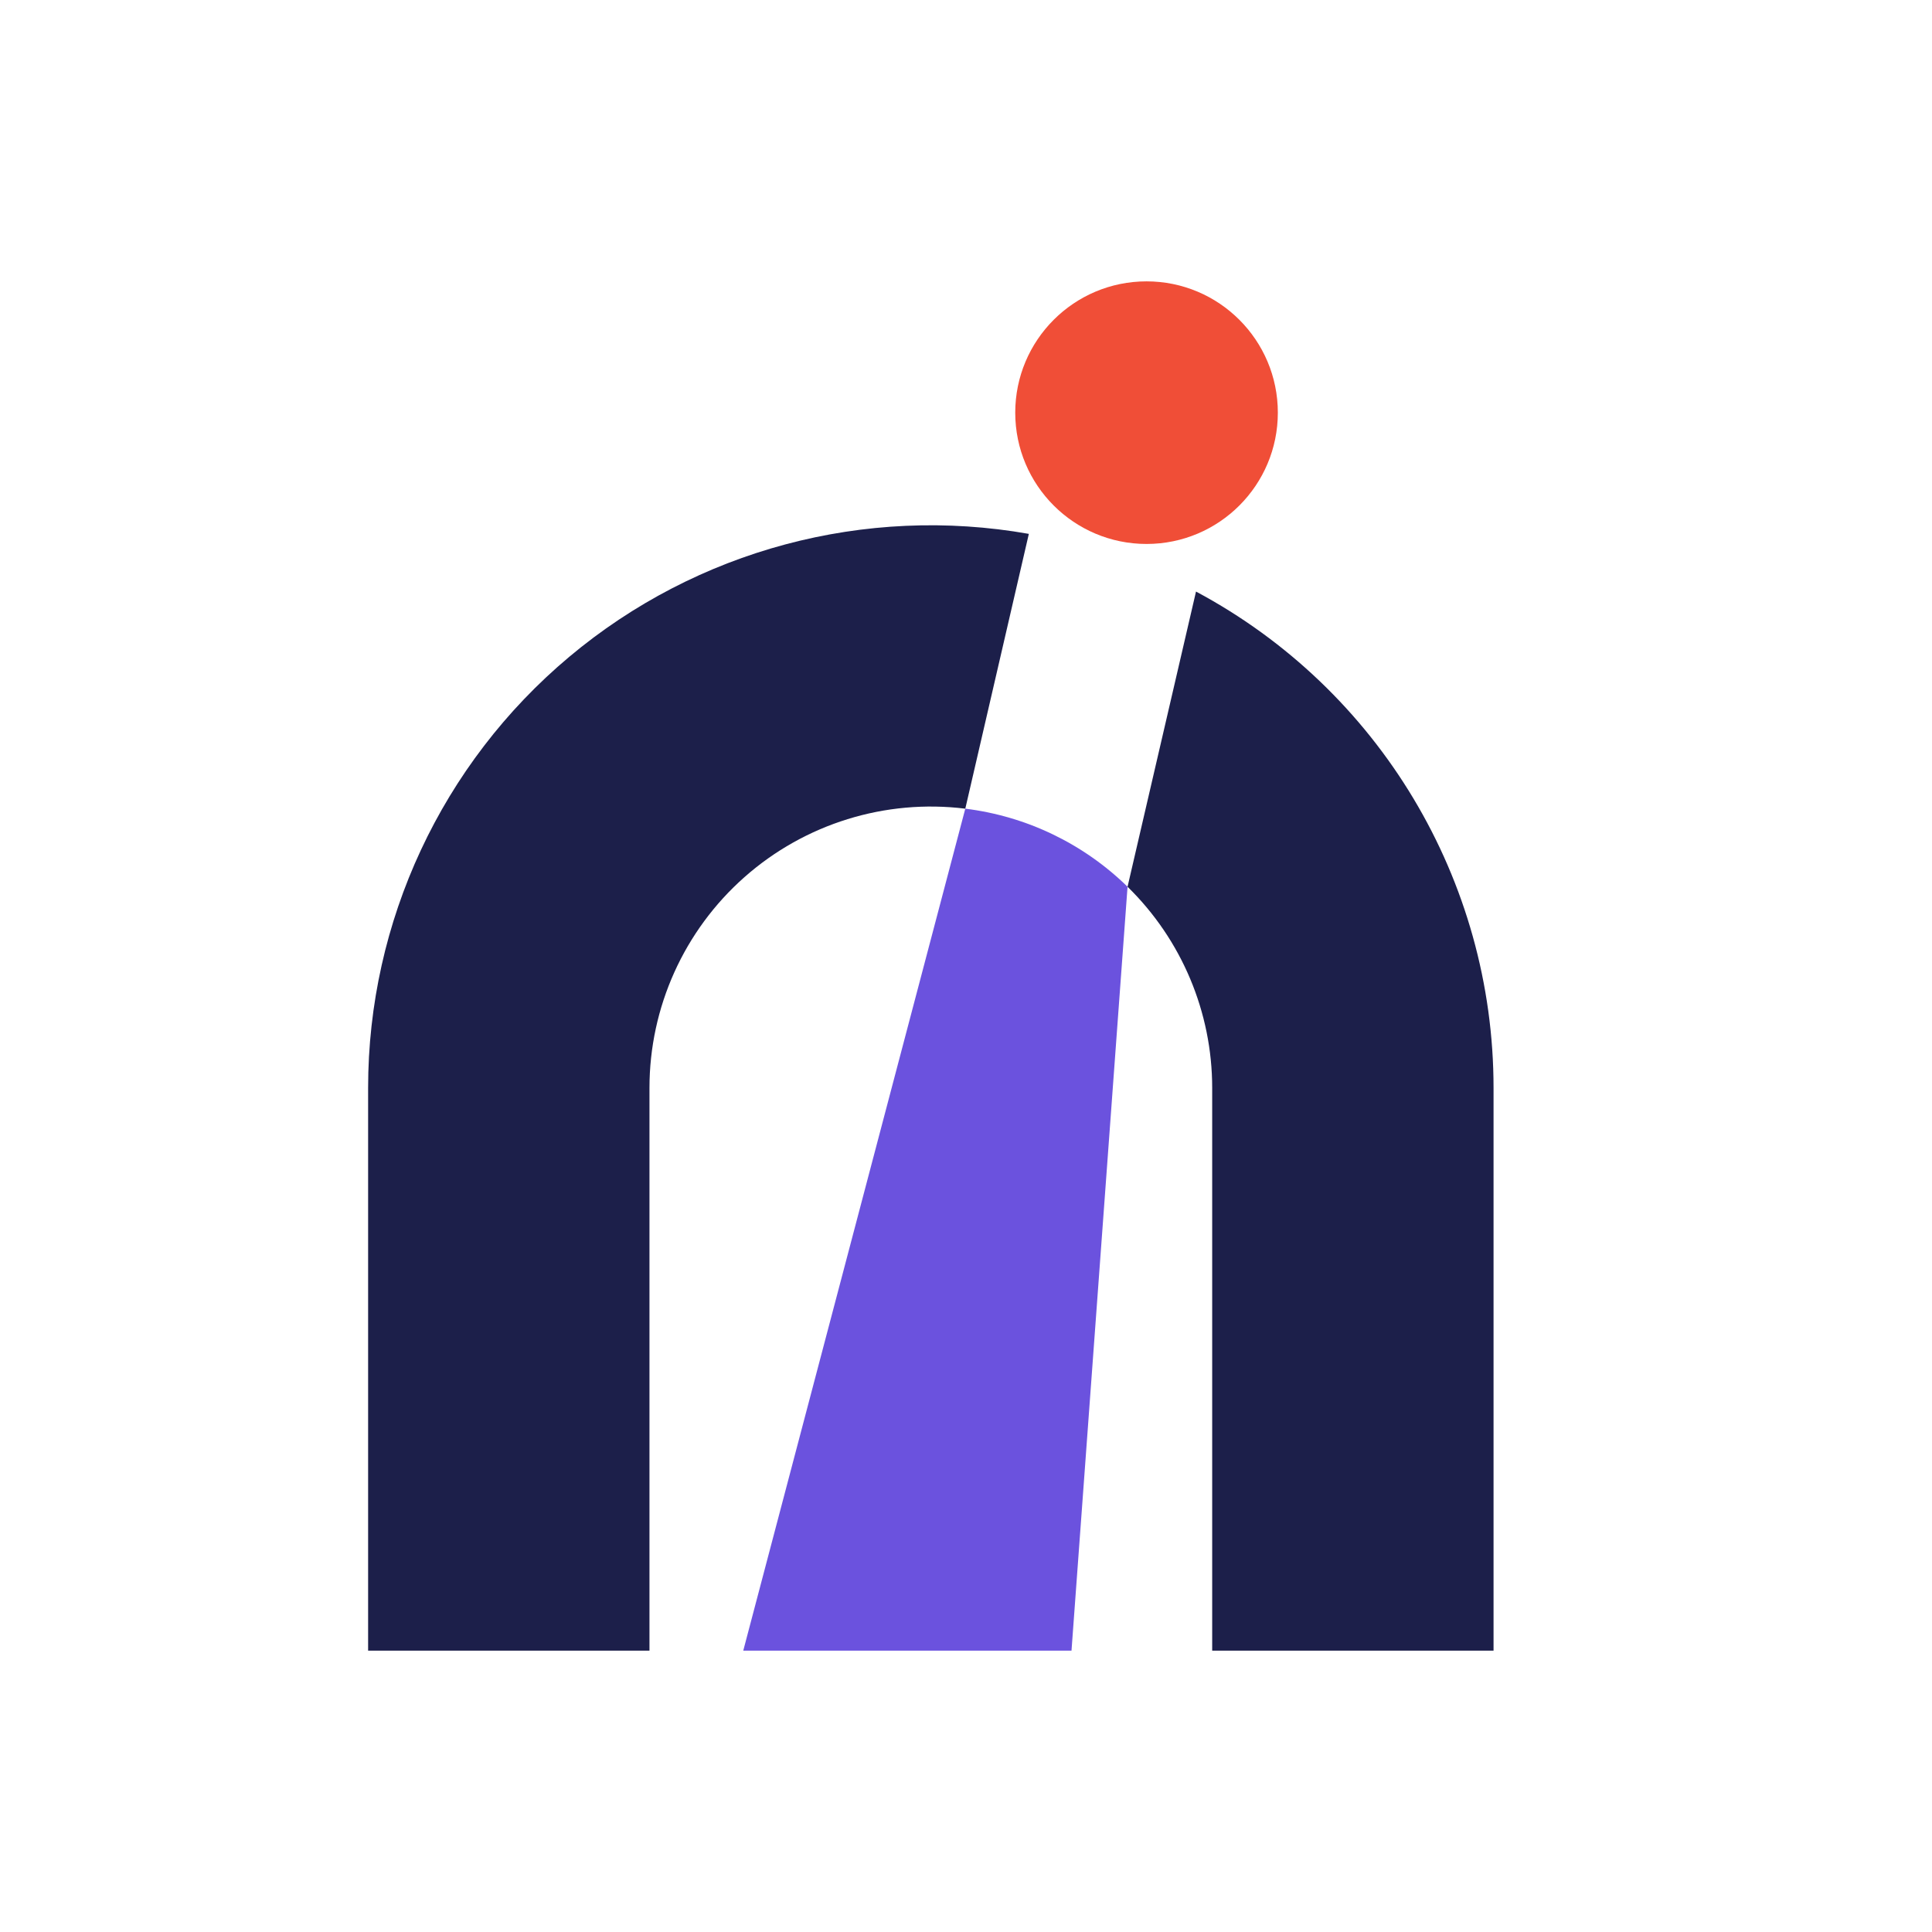
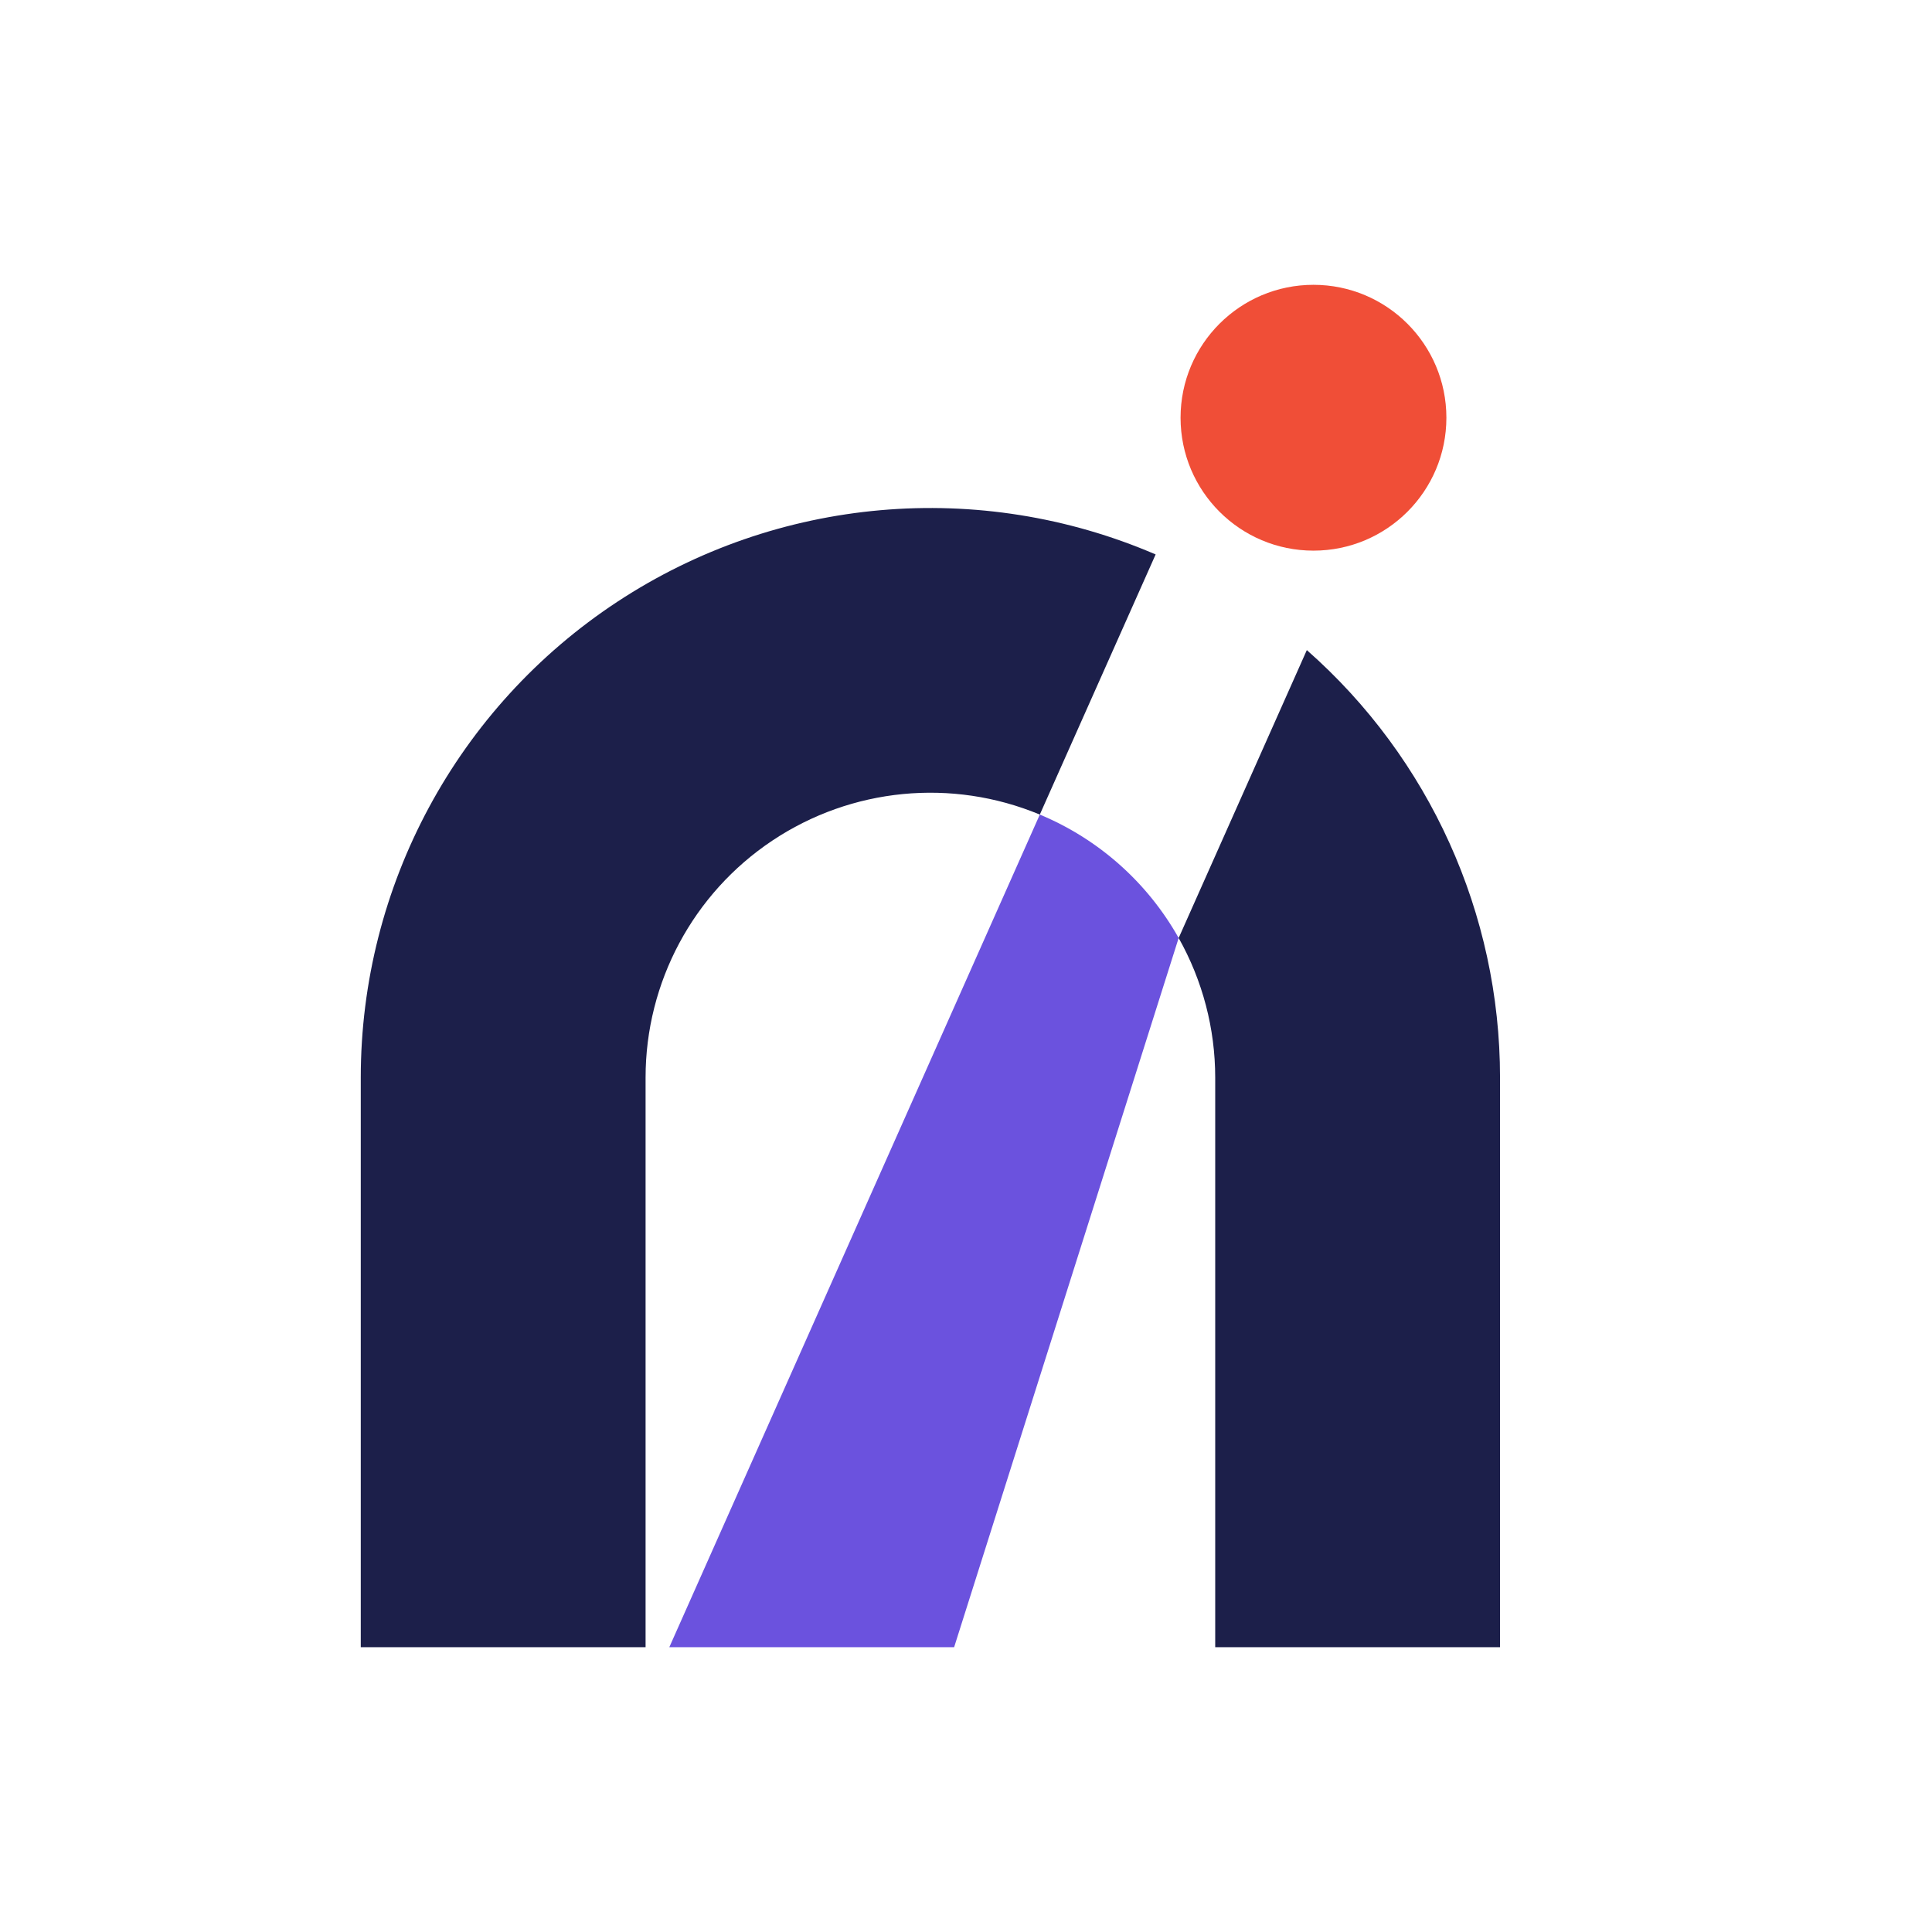
- <svg xmlns="http://www.w3.org/2000/svg" viewBox="-7.7 -10.4 82.4 82.4" role="img" aria-label="빛의 건축 Architecture of Light">
-   <path fill="#6B52DE" d="M33.47 24.09A12 12 0 0 1 40.39 27.42L38 60H24Z" />
-   <path fill="#1C1F4A" d="M8 60V36A24 24 0 0 1 36.18 12.37L33.47 24.09A12 12 0 0 0 20 36V60ZM43.31 14.83A24 24 0 0 1 56 36V60H44V36A12 12 0 0 0 40.39 27.42Z" />
-   <circle fill="#F04E37" cx="41.2" cy="7.2" r="5.6" />
+ <svg xmlns="http://www.w3.org/2000/svg" viewBox="-7.2 -9.4 81.4 81.4" role="img" aria-label="빛의 건축 Architecture of Light">
+   <path fill="#6B52DE" d="M36.61 24.92A12 12 0 0 1 42.46 30.12L33 60H21Z" />
+   <path fill="#1C1F4A" d="M8 60V36A24 24 0 0 1 41.49 13.96L36.61 24.92A12 12 0 0 0 20 36V60ZM47.86 17.99A24 24 0 0 1 56 36V60H44V36A12 12 0 0 0 42.46 30.12Z" />
+   <circle fill="#F04E37" cx="48.14" cy="8.2" r="5.6" />
</svg>
